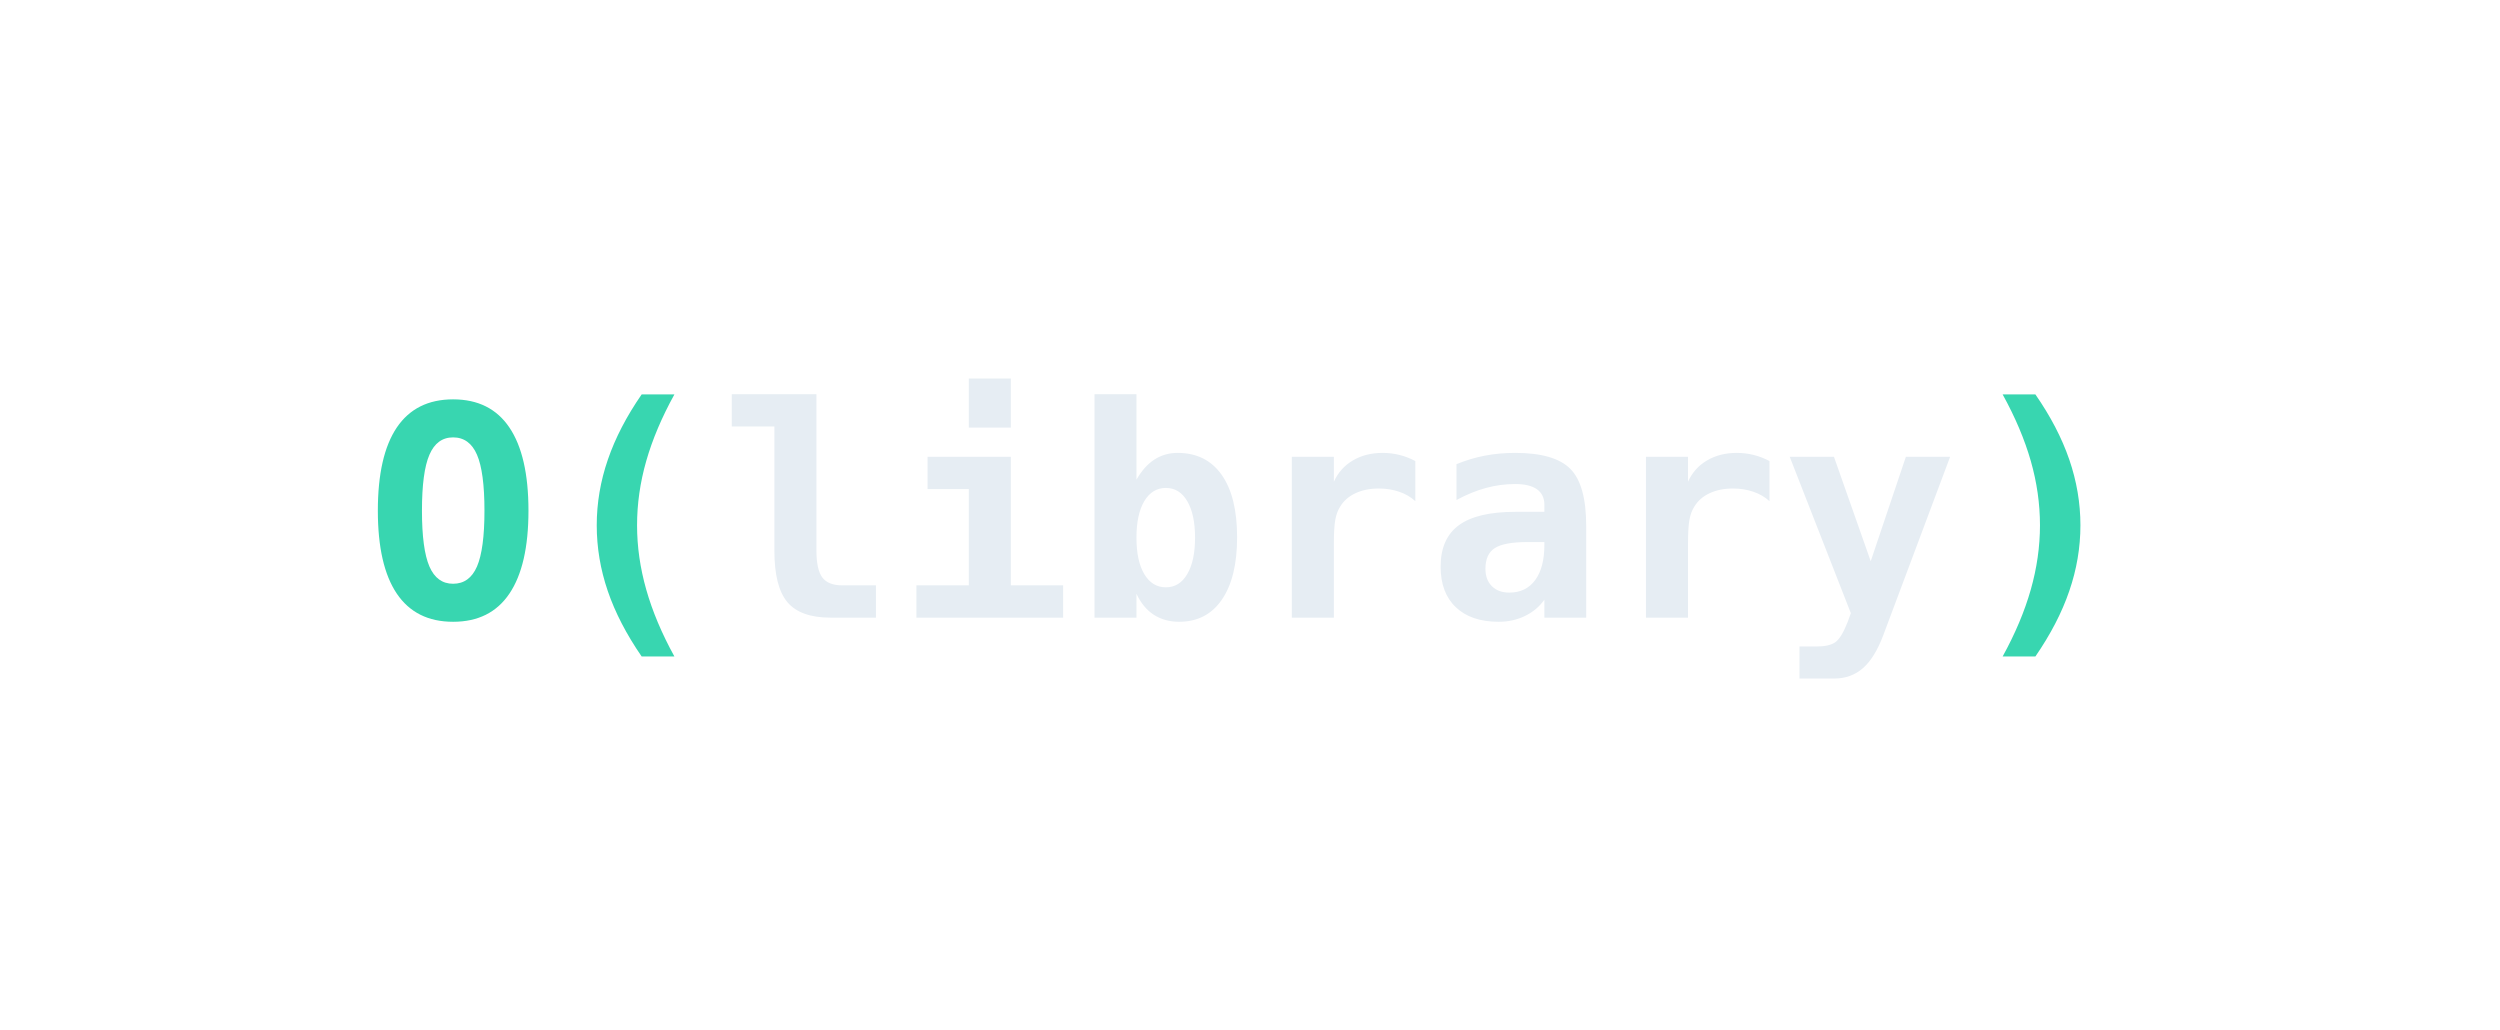
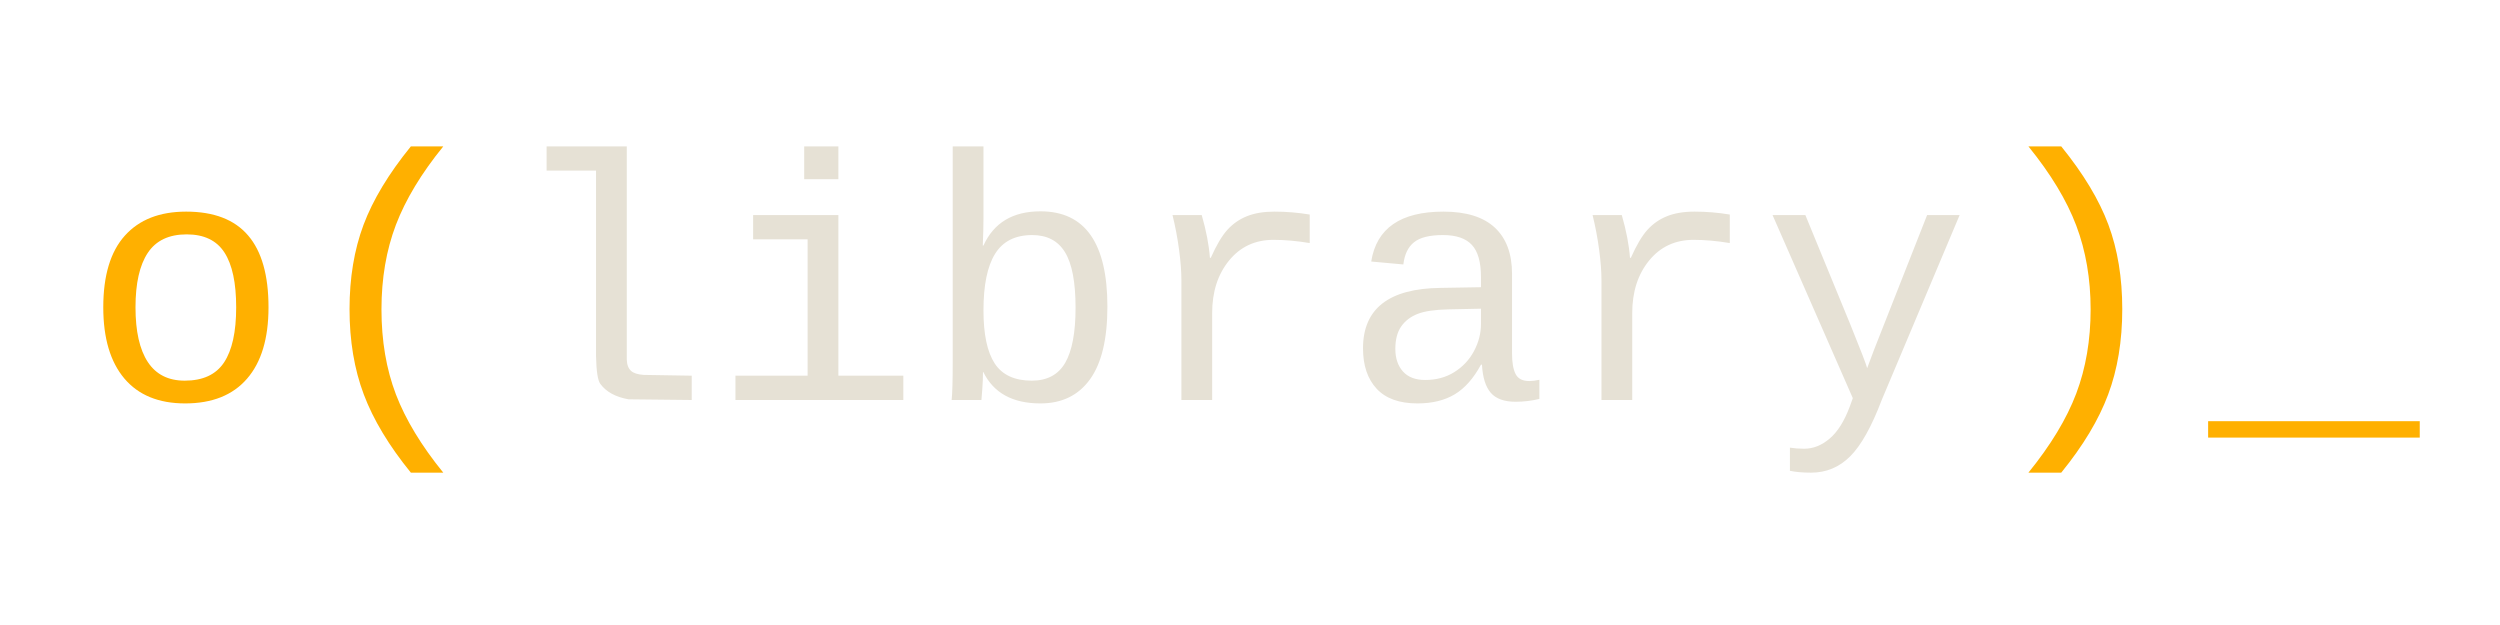
- <svg xmlns="http://www.w3.org/2000/svg" viewBox="0 0 340 140" width="340" height="140">
-   <text x="170" y="84" text-anchor="middle" font-family="'JetBrains Mono',ui-monospace,Menlo,Consolas,monospace" font-size="40" font-weight="700" fill="#e6edf3">
-     <tspan fill="#38d6b0">O(</tspan>library<tspan fill="#38d6b0">)</tspan>
-   </text>
+ <svg xmlns="http://www.w3.org/2000/svg" viewBox="0 0 400 100" width="400" height="100" role="img" aria-label="o(library)">
+   <style>
+     text{font-family:'IBM Plex Mono',ui-monospace,'SFMono-Regular',Menlo,Consolas,'Liberation Mono',monospace;font-size:56px;font-weight:500}
+     .t{fill:#E6E1D5} .ac{fill:#FFB000}
+     .k{opacity:0;animation-duration:12s;animation-iteration-count:infinite}
+     .k1{opacity:1;animation-name:ka}
+     .k2{fill:#4ADE80;animation-name:kb} .k3{fill:#A3E635;animation-name:kc}
+     .k4{fill:#FACC15;animation-name:kd} .k5{fill:#FB923C;animation-name:ke}
+     .cur{animation:blink 1s steps(1) infinite}
+     @keyframes ka{0%,36%{opacity:1}38%,88%{opacity:0}90%,100%{opacity:1}}
+     @keyframes kb{0%,38%{opacity:0}40%,50%{opacity:1}52%,100%{opacity:0}}
+     @keyframes kc{0%,50%{opacity:0}52%,62%{opacity:1}64%,100%{opacity:0}}
+     @keyframes kd{0%,62%{opacity:0}64%,74%{opacity:1}76%,100%{opacity:0}}
+     @keyframes ke{0%,74%{opacity:0}76%,86%{opacity:1}88%,100%{opacity:0}}
+     @keyframes blink{50%{opacity:0}}
+     @media (prefers-reduced-motion:reduce){.k,.cur{animation:none!important}.k:not(.k1){opacity:0!important}.cur{opacity:1}}
+   </style>
+   <g aria-hidden="true">
+     <text class="ac" x="12.96" y="64" textLength="67.2" lengthAdjust="spacing">o(</text>
+     <text class="t k k1" x="80.16" y="64" textLength="235.2" lengthAdjust="spacing">library</text>
+     <text class="k k2" x="80.16" y="64">1</text>
+     <text class="k k3" x="80.16" y="64" textLength="168.0" lengthAdjust="spacing">log n</text>
+     <text class="k k4" x="80.16" y="64">n</text>
+     <text class="k k5" x="80.16" y="64" textLength="67.2" lengthAdjust="spacing">n²</text>
+     <text class="ac" x="315.36" y="64">)</text>
+     <text class="ac cur" x="353.44" y="64">_</text>
+   </g>
</svg>
